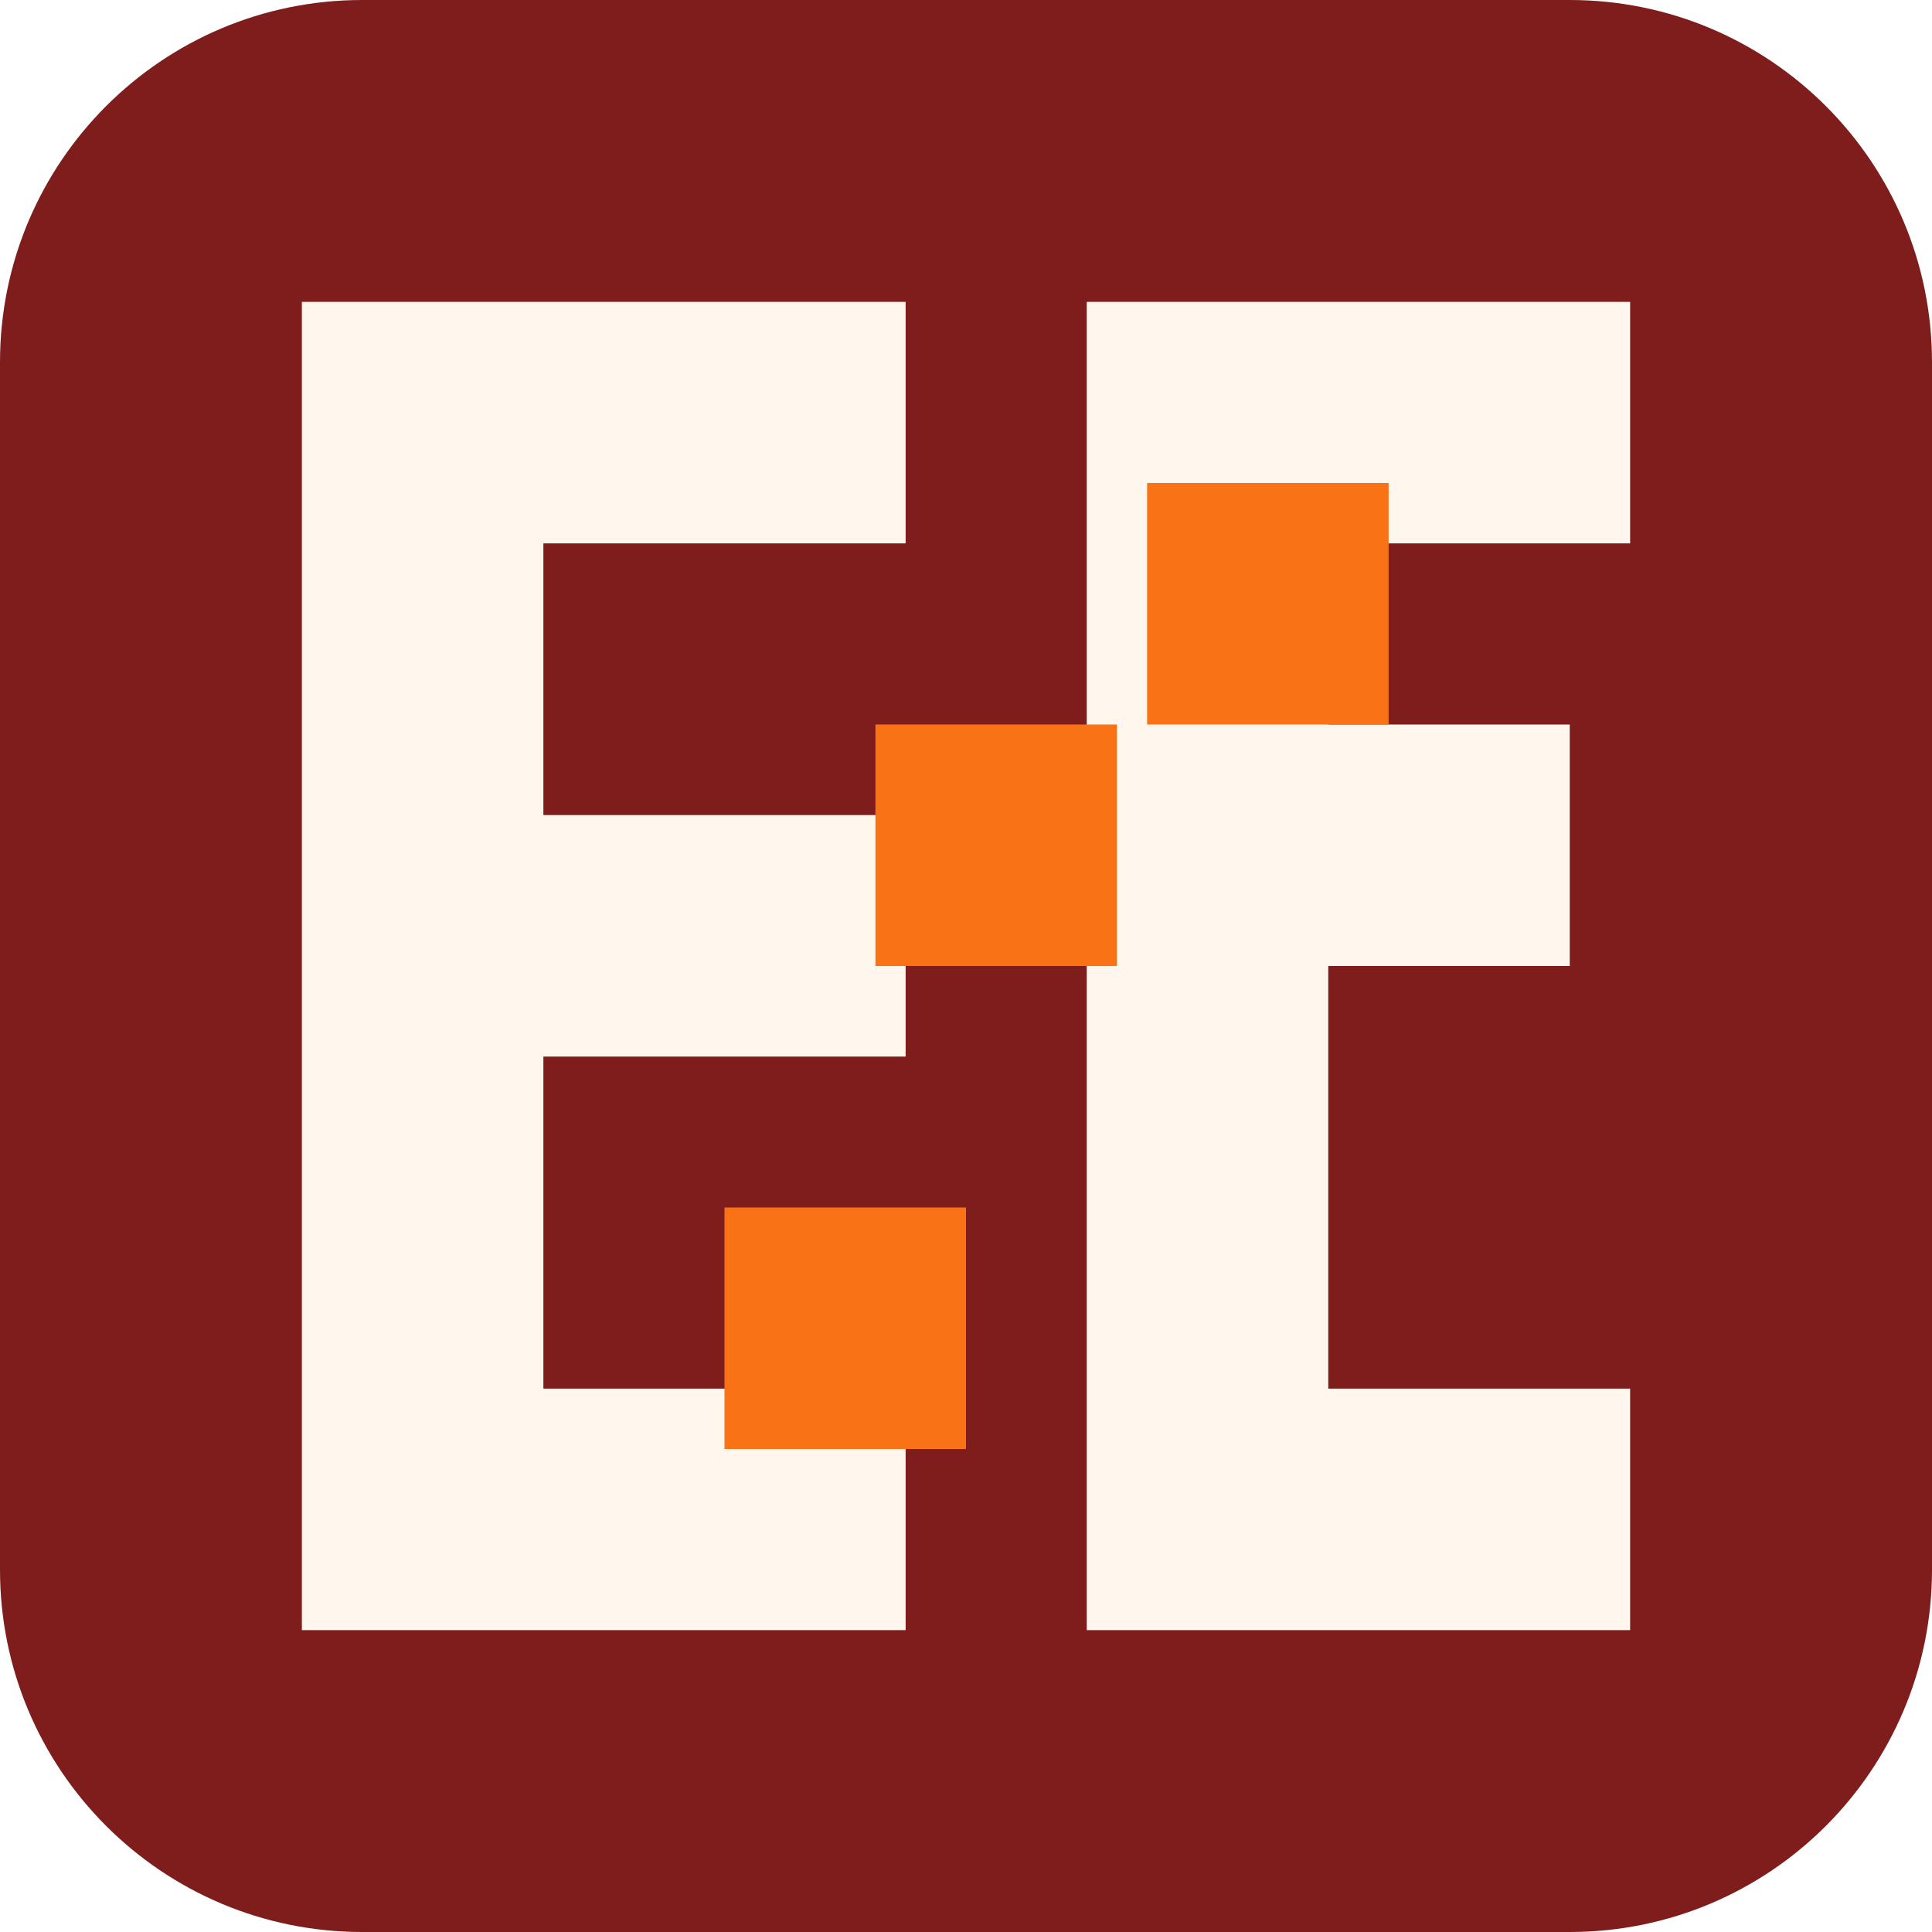
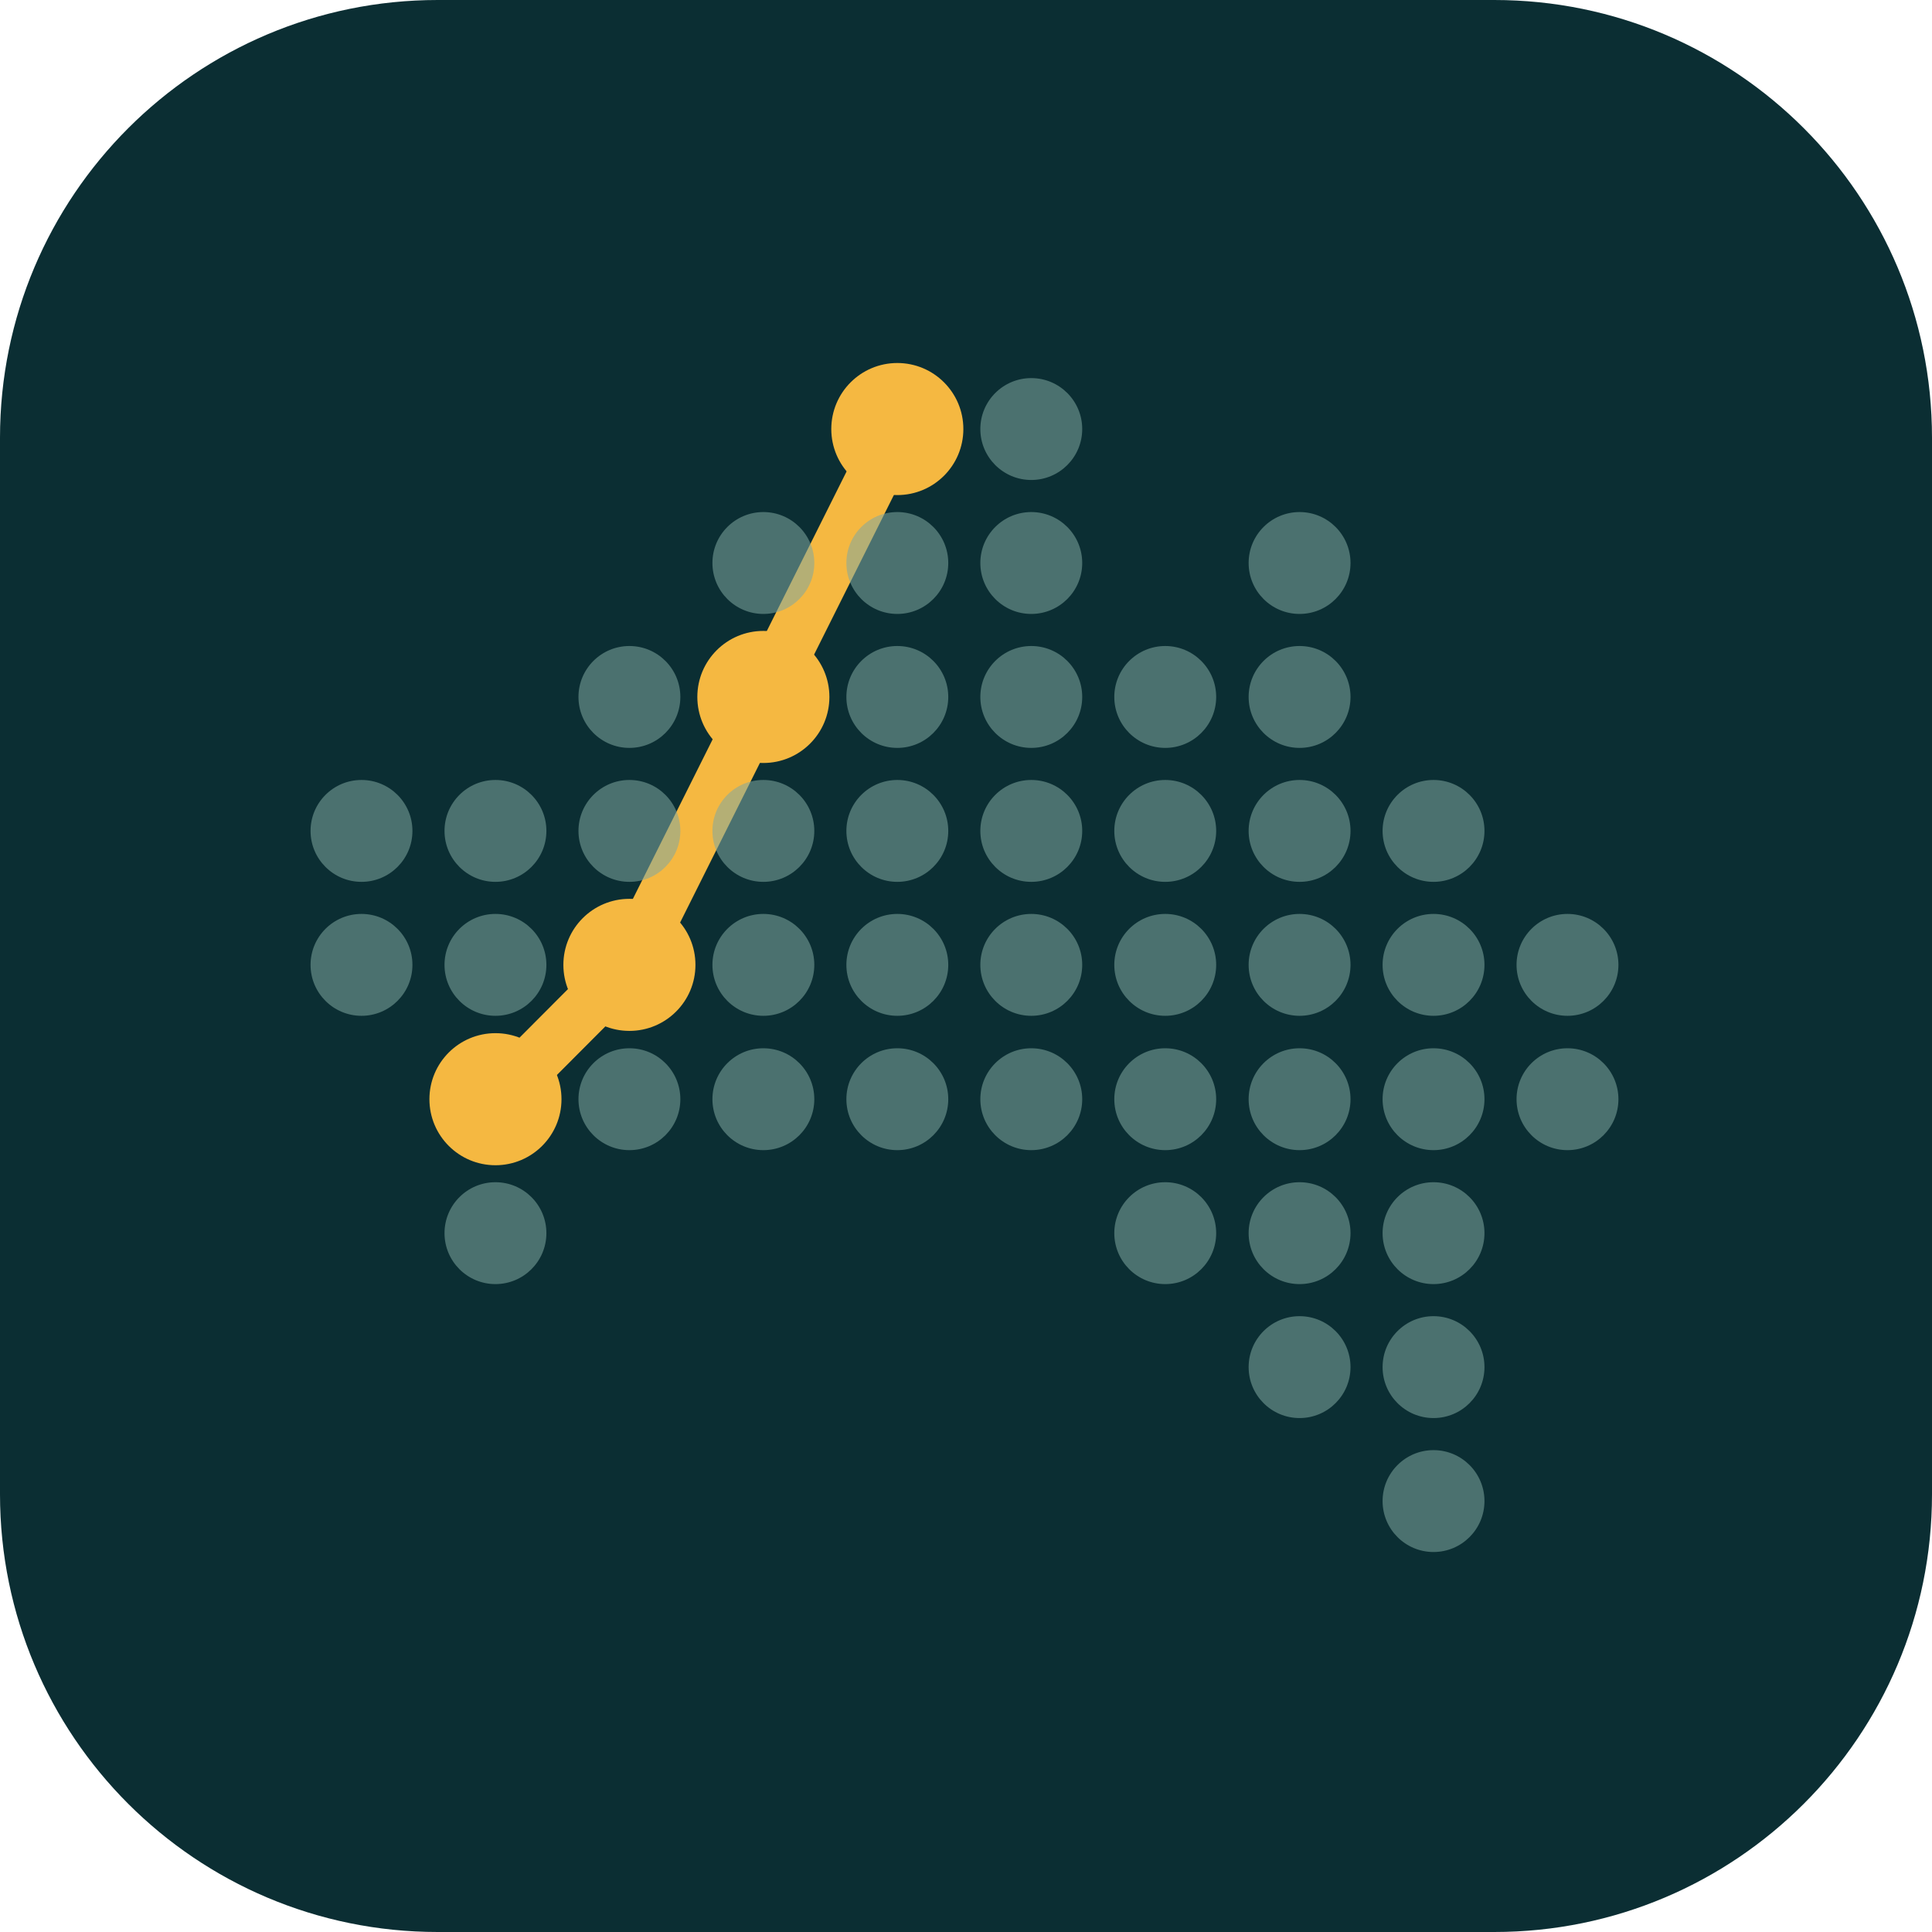
- <svg xmlns="http://www.w3.org/2000/svg" viewBox="0 0 64 64" role="img" aria-labelledby="title desc">
-   <rect width="64" height="64" rx="12" fill="#7f1d1d" />
-   <path fill="#fff7ed" d="M10 10h20v8H18v9h12v8H18v11h12v8H10z" />
-   <path fill="#fff7ed" d="M36 10h18v8H44v6h8v8h-8v14h10v8H36z" />
-   <path fill="#f97316" d="M29 24h8v8h-8zM24 40h8v8h-8zM38 16h8v8h-8z" />
+ <svg xmlns="http://www.w3.org/2000/svg" viewBox="0 0 512 512" role="img" aria-labelledby="title desc">
+   <rect width="512" height="512" rx="116" fill="#0B2E33" />
+   <polyline points="131.3,291.3 166.8,255.7 202.3,184.7 237.8,113.7" fill="none" stroke="#F5B841" stroke-width="14" stroke-linecap="round" stroke-linejoin="round" />
+   <circle cx="95.8" cy="220.2" r="13.5" fill="#7FA7A0" fill-opacity="0.55" />
+   <circle cx="95.8" cy="255.7" r="13.5" fill="#7FA7A0" fill-opacity="0.55" />
+   <circle cx="131.3" cy="220.2" r="13.5" fill="#7FA7A0" fill-opacity="0.55" />
+   <circle cx="131.3" cy="255.7" r="13.5" fill="#7FA7A0" fill-opacity="0.55" />
+   <circle cx="131.3" cy="291.3" r="17.5" fill="#F5B841" />
+   <circle cx="131.3" cy="326.8" r="13.5" fill="#7FA7A0" fill-opacity="0.55" />
+   <circle cx="166.8" cy="184.7" r="13.5" fill="#7FA7A0" fill-opacity="0.55" />
+   <circle cx="166.8" cy="220.2" r="13.5" fill="#7FA7A0" fill-opacity="0.55" />
+   <circle cx="166.8" cy="255.7" r="17.5" fill="#F5B841" />
+   <circle cx="166.8" cy="291.3" r="13.5" fill="#7FA7A0" fill-opacity="0.55" />
+   <circle cx="202.3" cy="149.2" r="13.5" fill="#7FA7A0" fill-opacity="0.55" />
+   <circle cx="202.3" cy="184.7" r="17.5" fill="#F5B841" />
+   <circle cx="202.3" cy="220.2" r="13.5" fill="#7FA7A0" fill-opacity="0.55" />
+   <circle cx="202.3" cy="255.7" r="13.5" fill="#7FA7A0" fill-opacity="0.55" />
+   <circle cx="202.3" cy="291.3" r="13.5" fill="#7FA7A0" fill-opacity="0.55" />
+   <circle cx="237.8" cy="113.7" r="17.5" fill="#F5B841" />
+   <circle cx="237.8" cy="149.2" r="13.5" fill="#7FA7A0" fill-opacity="0.55" />
+   <circle cx="237.8" cy="184.7" r="13.5" fill="#7FA7A0" fill-opacity="0.55" />
+   <circle cx="237.8" cy="220.2" r="13.5" fill="#7FA7A0" fill-opacity="0.55" />
+   <circle cx="237.8" cy="255.7" r="13.5" fill="#7FA7A0" fill-opacity="0.55" />
+   <circle cx="237.8" cy="291.3" r="13.5" fill="#7FA7A0" fill-opacity="0.55" />
+   <circle cx="273.3" cy="113.7" r="13.5" fill="#7FA7A0" fill-opacity="0.55" />
+   <circle cx="273.3" cy="149.2" r="13.5" fill="#7FA7A0" fill-opacity="0.55" />
+   <circle cx="273.3" cy="184.7" r="13.5" fill="#7FA7A0" fill-opacity="0.55" />
+   <circle cx="273.3" cy="220.2" r="13.5" fill="#7FA7A0" fill-opacity="0.55" />
+   <circle cx="273.3" cy="255.7" r="13.5" fill="#7FA7A0" fill-opacity="0.55" />
+   <circle cx="273.3" cy="291.3" r="13.5" fill="#7FA7A0" fill-opacity="0.55" />
+   <circle cx="308.8" cy="184.7" r="13.5" fill="#7FA7A0" fill-opacity="0.55" />
+   <circle cx="308.8" cy="220.2" r="13.5" fill="#7FA7A0" fill-opacity="0.55" />
+   <circle cx="308.8" cy="255.7" r="13.5" fill="#7FA7A0" fill-opacity="0.55" />
+   <circle cx="308.8" cy="291.3" r="13.5" fill="#7FA7A0" fill-opacity="0.55" />
+   <circle cx="308.8" cy="326.8" r="13.5" fill="#7FA7A0" fill-opacity="0.55" />
+   <circle cx="344.4" cy="149.2" r="13.5" fill="#7FA7A0" fill-opacity="0.55" />
+   <circle cx="344.4" cy="184.7" r="13.5" fill="#7FA7A0" fill-opacity="0.55" />
+   <circle cx="344.4" cy="220.2" r="13.5" fill="#7FA7A0" fill-opacity="0.55" />
+   <circle cx="344.4" cy="255.7" r="13.5" fill="#7FA7A0" fill-opacity="0.55" />
+   <circle cx="344.4" cy="291.3" r="13.5" fill="#7FA7A0" fill-opacity="0.55" />
+   <circle cx="344.4" cy="326.8" r="13.5" fill="#7FA7A0" fill-opacity="0.55" />
+   <circle cx="344.4" cy="362.3" r="13.5" fill="#7FA7A0" fill-opacity="0.55" />
+   <circle cx="379.9" cy="220.2" r="13.5" fill="#7FA7A0" fill-opacity="0.55" />
+   <circle cx="379.9" cy="255.7" r="13.5" fill="#7FA7A0" fill-opacity="0.55" />
+   <circle cx="379.9" cy="291.3" r="13.5" fill="#7FA7A0" fill-opacity="0.55" />
+   <circle cx="379.9" cy="326.8" r="13.5" fill="#7FA7A0" fill-opacity="0.55" />
+   <circle cx="379.9" cy="362.3" r="13.5" fill="#7FA7A0" fill-opacity="0.55" />
+   <circle cx="379.9" cy="397.8" r="13.5" fill="#7FA7A0" fill-opacity="0.55" />
+   <circle cx="415.4" cy="255.7" r="13.5" fill="#7FA7A0" fill-opacity="0.55" />
+   <circle cx="415.4" cy="291.3" r="13.5" fill="#7FA7A0" fill-opacity="0.55" />
</svg>
